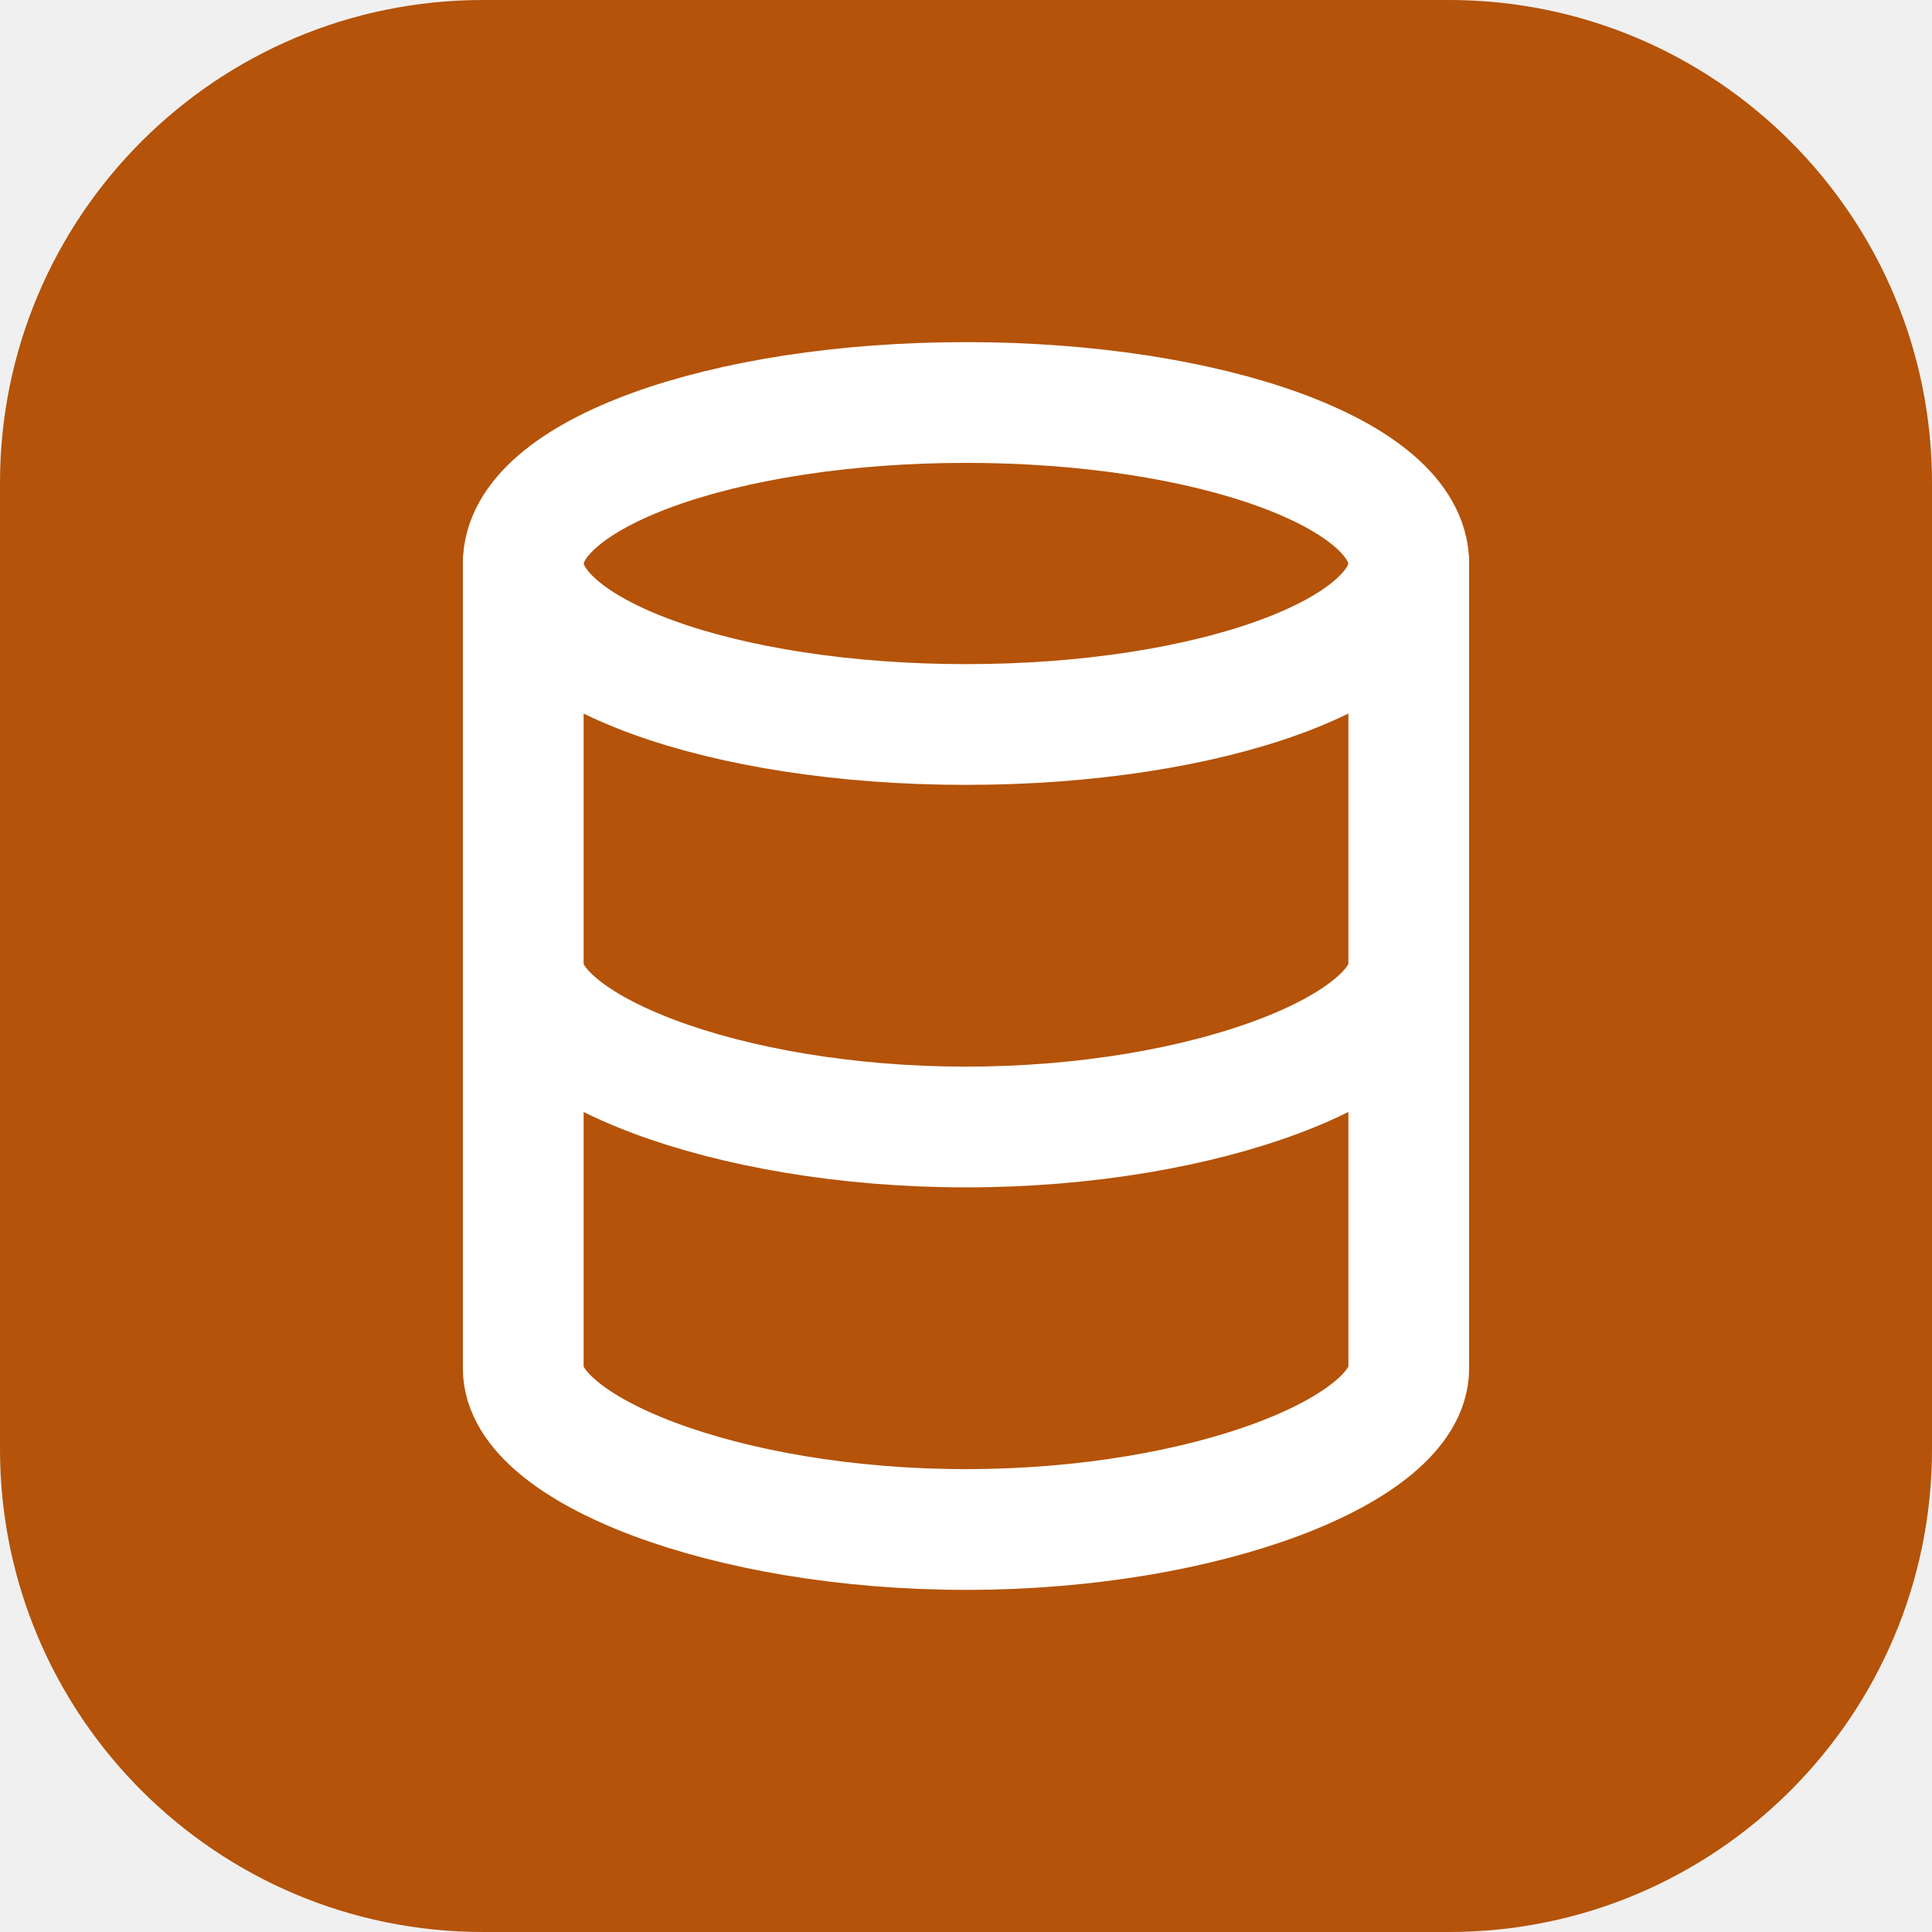
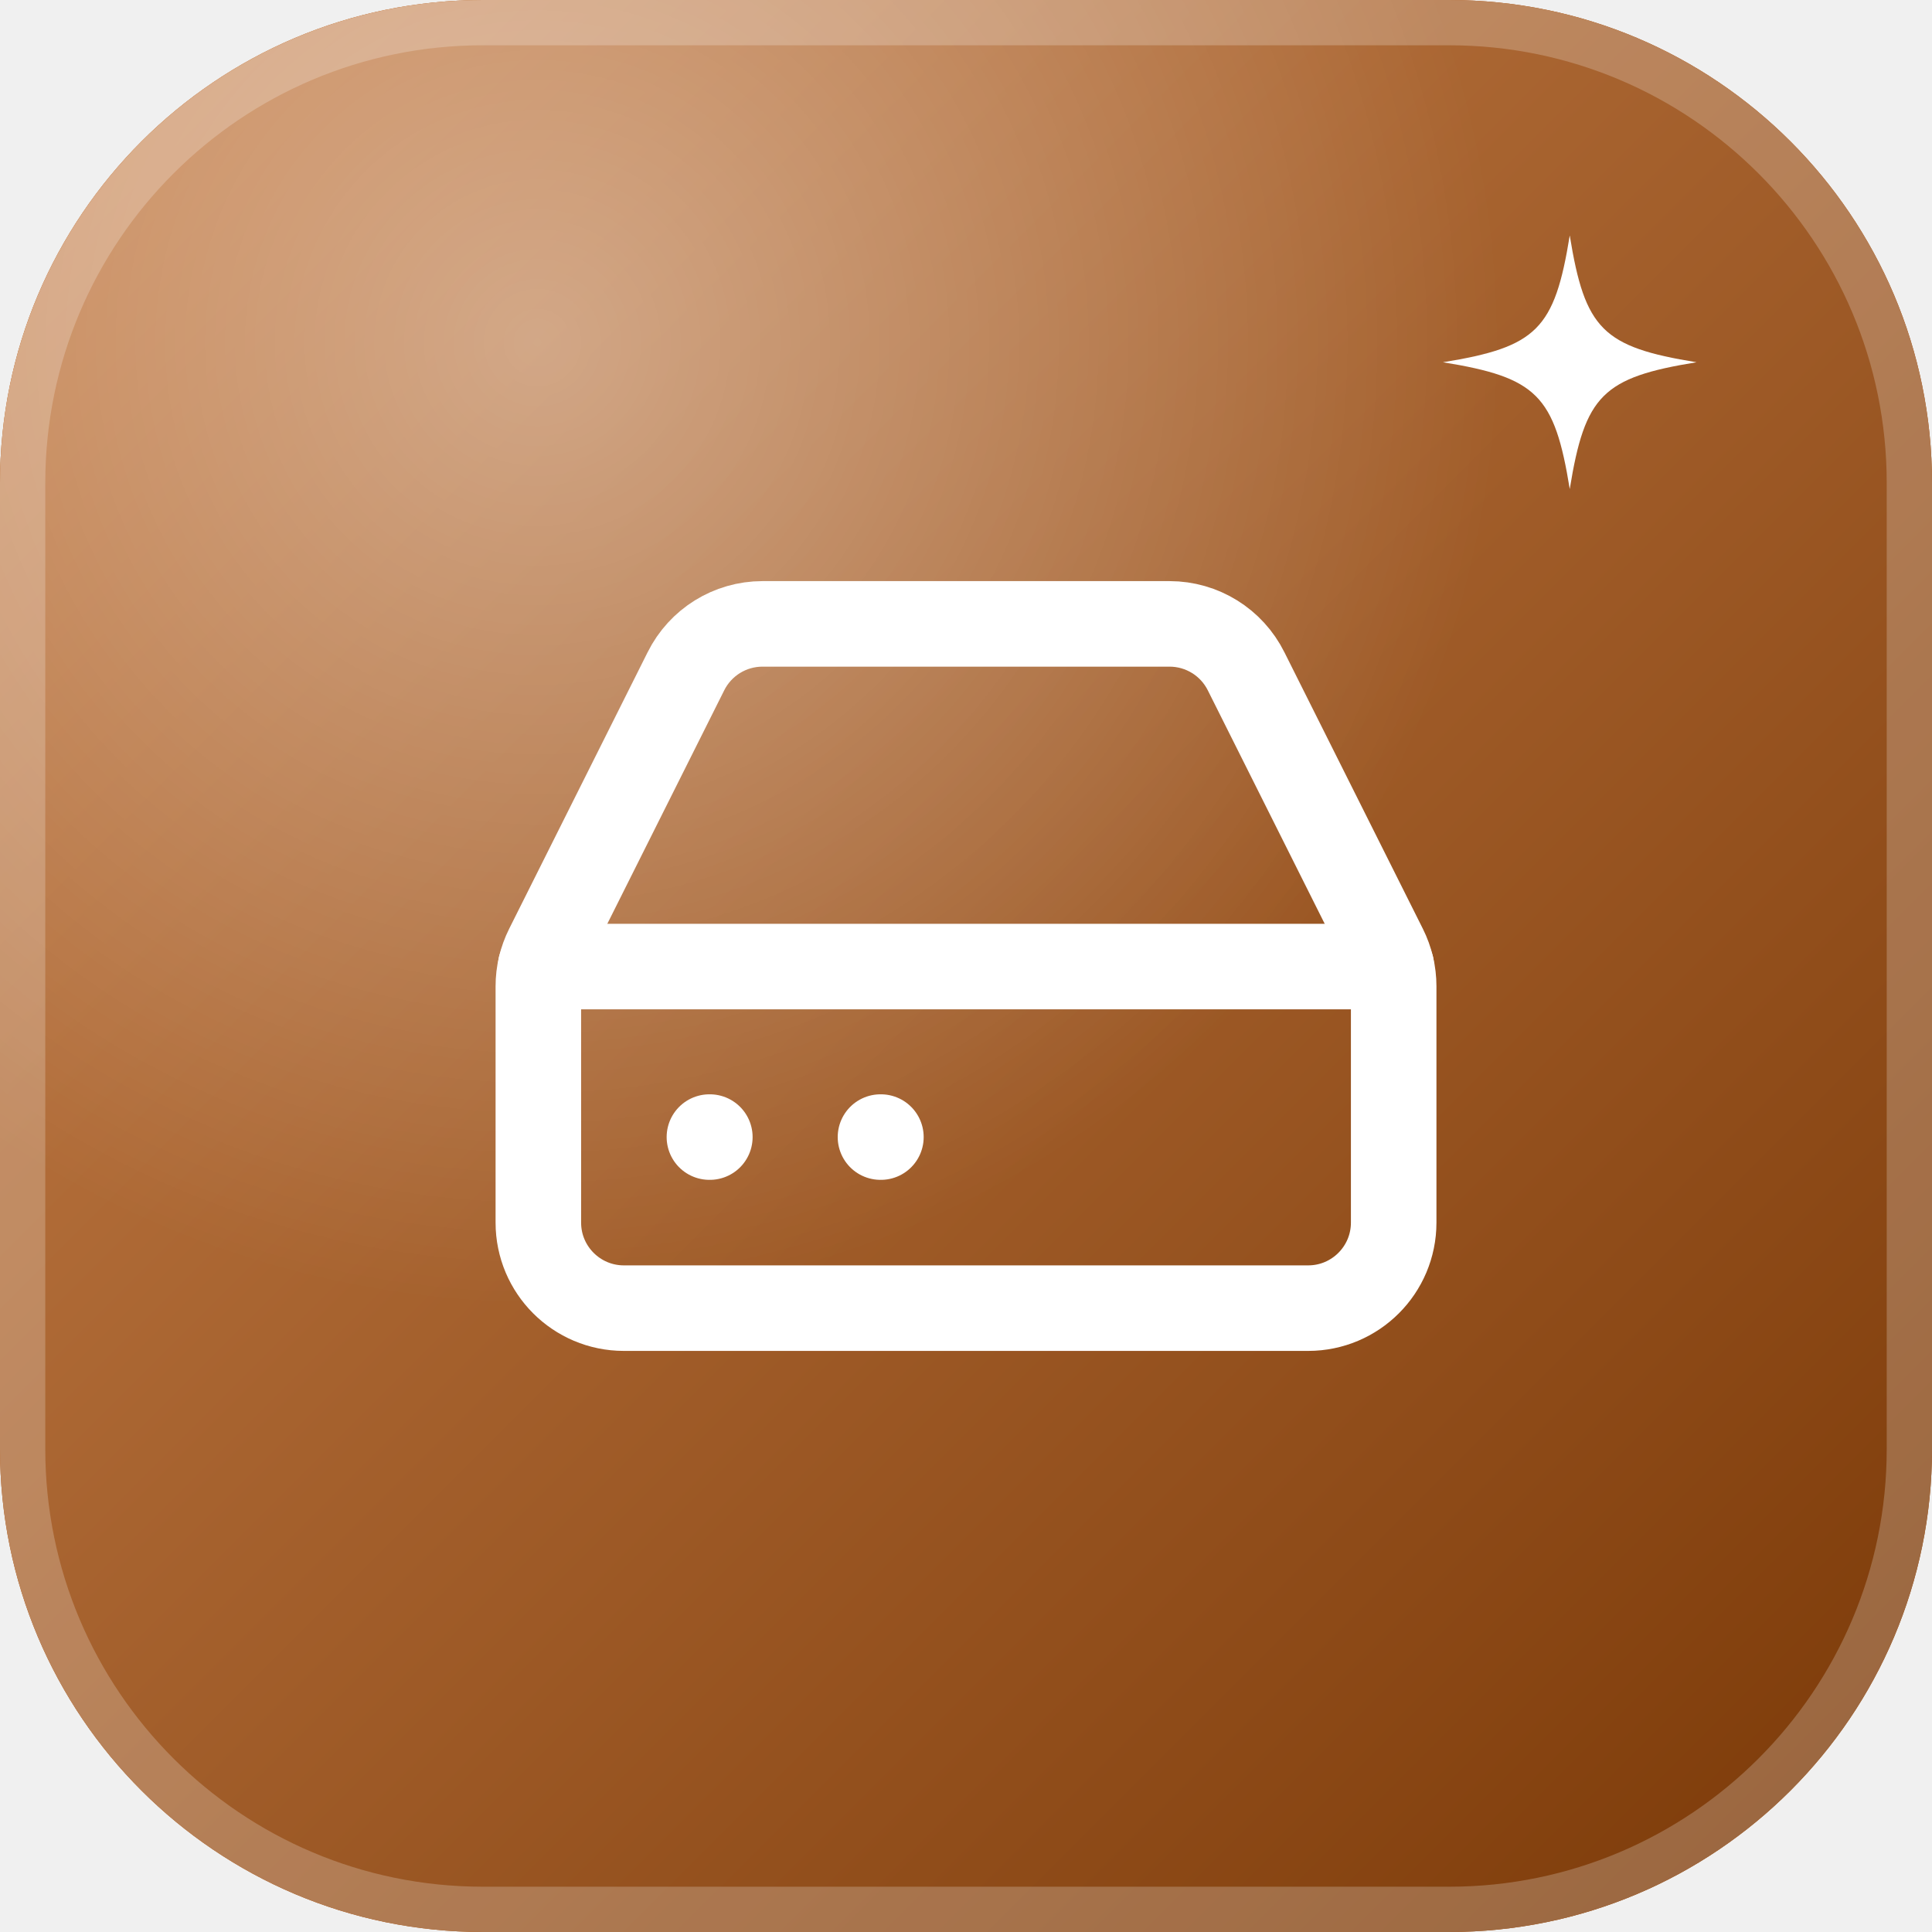
- <svg xmlns="http://www.w3.org/2000/svg" viewBox="0 0 48 48">
-   <rect width="48" height="48" rx="12" fill="#b45309" />
-   <g fill="none" stroke="#fff" stroke-width="3" stroke-linecap="round" stroke-linejoin="round">
-     <ellipse cx="24" cy="14" rx="11" ry="4" />
-     <path d="M13 14v20c0 2 5 4 11 4s11-2 11-4V14M13 24c0 2 5 4 11 4s11-2 11-4" />
+ <svg xmlns="http://www.w3.org/2000/svg" viewBox="0 0 64 64" role="img" aria-hidden="true">
+   <defs>
+     <linearGradient id="t" x1="0" y1="0" x2="1" y2="1">
+       <stop offset="0" stop-color="#c9834e" />
+       <stop offset="1" stop-color="#7a3806" />
+     </linearGradient>
+     <radialGradient id="h" cx=".28" cy=".18" r=".9">
+       <stop offset="0" stop-color="#ffffff" stop-opacity=".38" />
+       <stop offset=".55" stop-color="#ffffff" stop-opacity="0" />
+     </radialGradient>
+   </defs>
+   <style>.g,.o,.w,.s{transform-box:fill-box;transform-origin:50% 50%}@keyframes m{0%,100%{transform:translateY(0)}50%{transform:translateY(-1.6px)}}.g{animation:m 3.2s ease-in-out infinite}@keyframes s{0%,100%{opacity:.35;transform:scale(.55) rotate(0)}50%{opacity:1;transform:scale(1) rotate(45deg)}}.s{animation:s 3s ease-in-out infinite}@media (prefers-reduced-motion:reduce){.g,.o,.w,.s,.g path,.g polyline{animation:none!important}}</style>
+   <rect width="64" height="64" rx="16" fill="#b45309" />
+   <rect width="64" height="64" rx="16" fill="url(#t)" />
+   <rect width="64" height="64" rx="16" fill="url(#h)" />
+   <rect x=".75" y=".75" width="62.5" height="62.5" rx="15.25" fill="none" stroke="#ffffff" stroke-opacity=".22" stroke-width="1.5" />
+   <g transform="translate(15 15) scale(1.4167)">
+     <g class="g" fill="none" stroke="#ffffff" stroke-width="2" stroke-linecap="round" stroke-linejoin="round">
+       <path d="M10 16h.01" />
+       <path d="M2.212 11.577a2 2 0 0 0-.212.896V18a2 2 0 0 0 2 2h16a2 2 0 0 0 2-2v-5.527a2 2 0 0 0-.212-.896L18.55 5.11A2 2 0 0 0 16.76 4H7.24a2 2 0 0 0-1.79 1.11z" />
+       <path d="M21.946 12.013H2.054" />
+       <path d="M6 16h.01" />
+     </g>
+   </g>
+   <g transform="translate(52 12) scale(.42)">
+     <path class="s" d="M0 -10 C1.2 -2.6 2.6 -1.2 10 0 C2.6 1.2 1.2 2.6 0 10 C-1.2 2.6 -2.6 1.2 -10 0 C-2.6 -1.2 -1.2 -2.6 0 -10Z" fill="#ffffff" />
  </g>
</svg>
